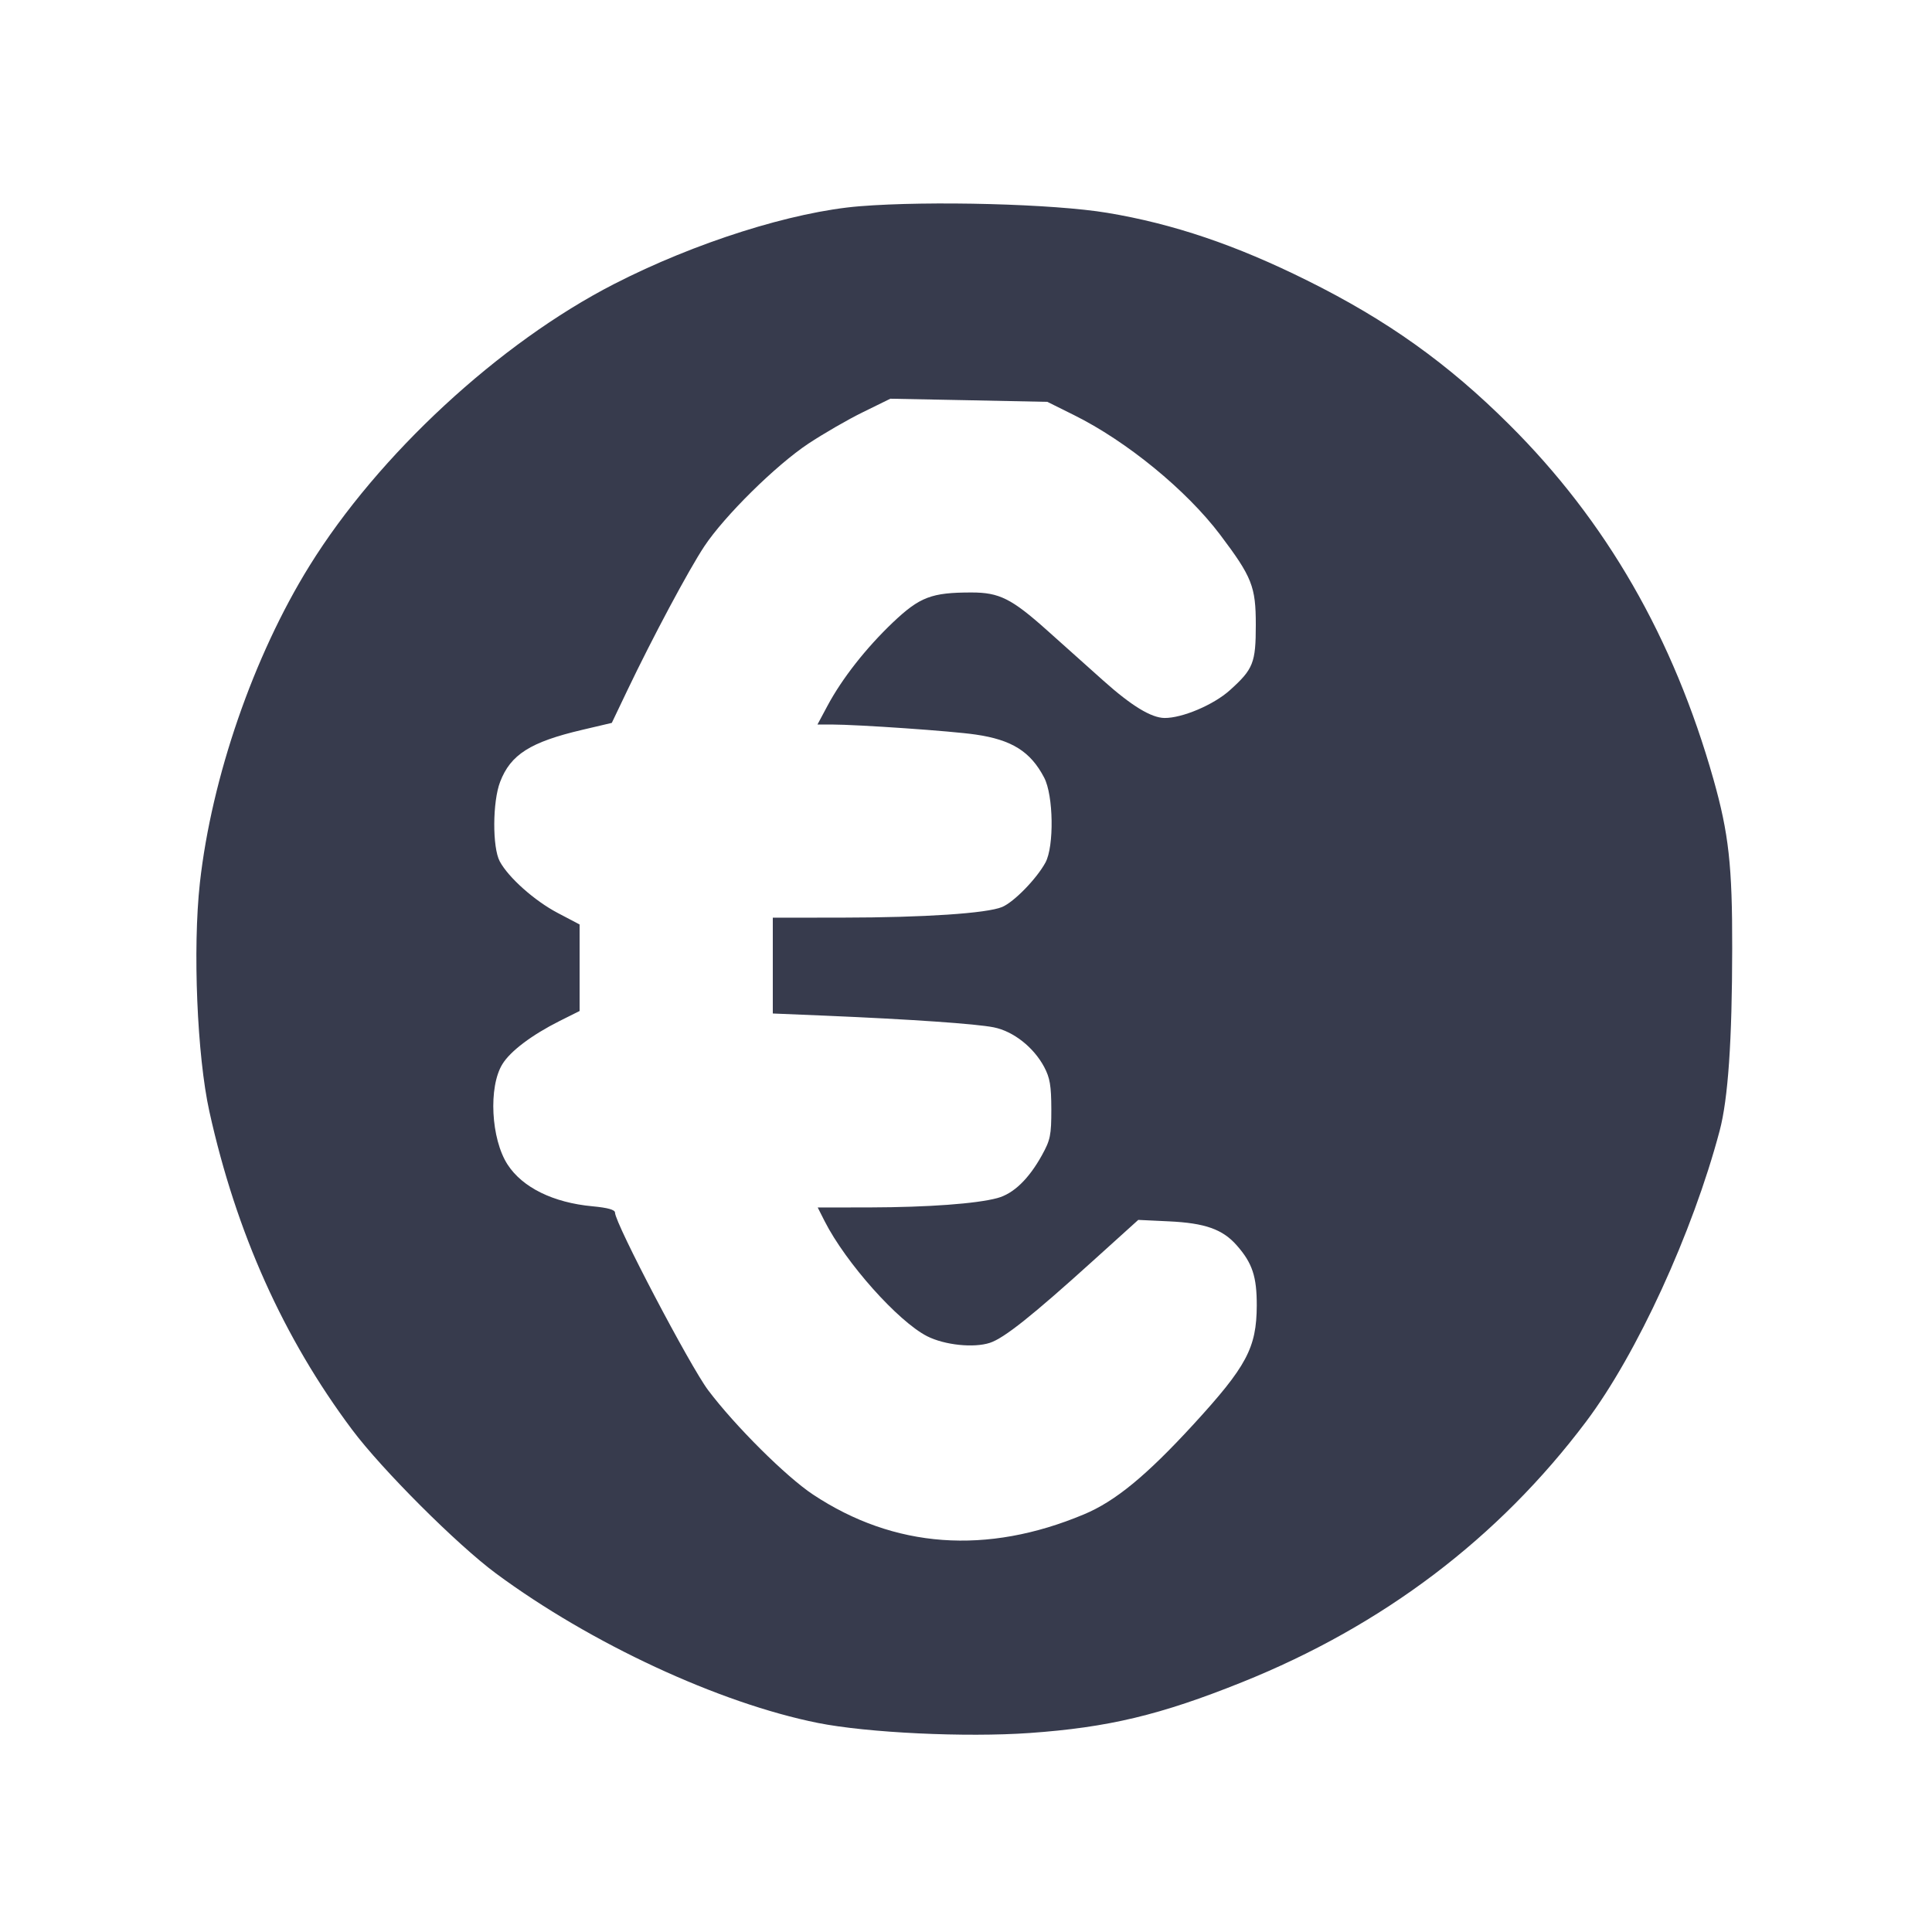
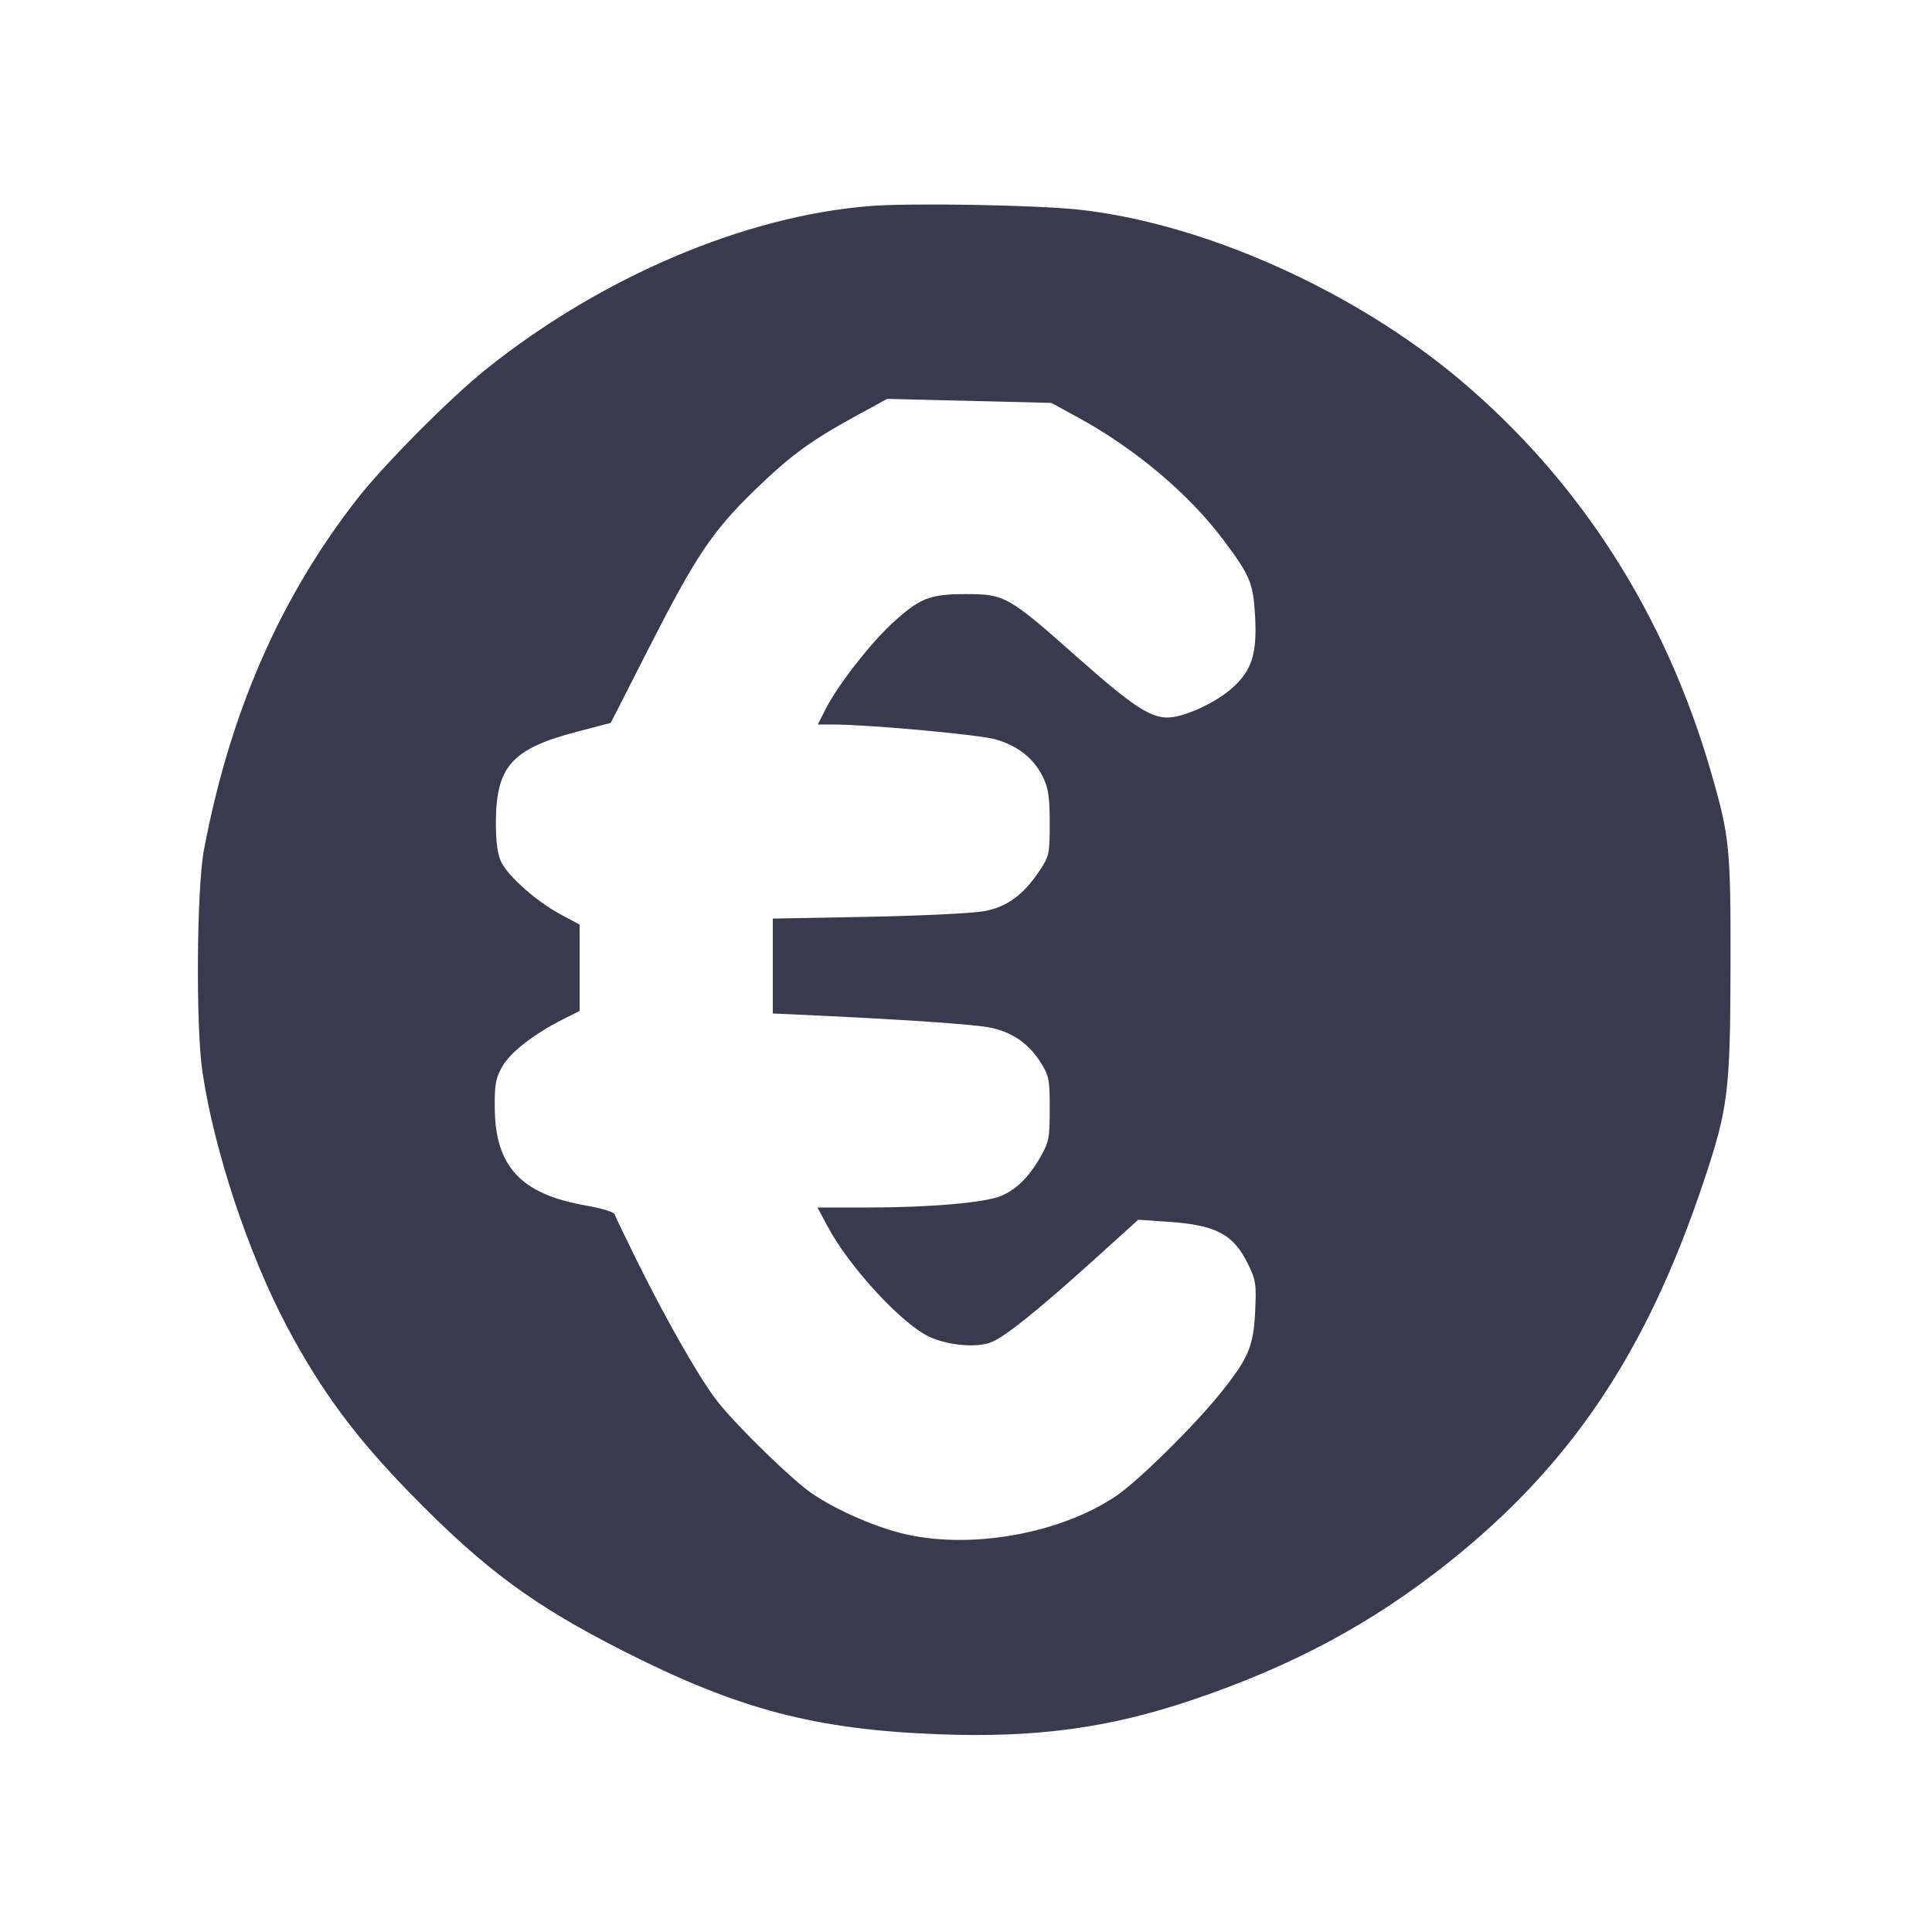
<svg xmlns="http://www.w3.org/2000/svg" width="24" height="24" viewBox="0 0 24 24" fill="none">
-   <path d="M10.680 2.562 C 9.847 2.629,8.634 3.012,7.629 3.528 C 6.202 4.260,4.700 5.649,3.844 7.030 C 3.150 8.149,2.629 9.657,2.483 10.968 C 2.393 11.782,2.448 13.117,2.601 13.808 C 2.934 15.313,3.521 16.620,4.374 17.760 C 4.745 18.256,5.679 19.189,6.160 19.545 C 7.337 20.416,8.933 21.157,10.160 21.403 C 10.776 21.526,11.996 21.584,12.790 21.528 C 13.767 21.459,14.413 21.305,15.429 20.897 C 17.178 20.195,18.614 19.108,19.703 17.660 C 20.334 16.821,21.026 15.314,21.362 14.047 C 21.467 13.651,21.517 12.929,21.518 11.780 C 21.520 10.756,21.475 10.352,21.285 9.680 C 20.787 7.921,19.954 6.474,18.748 5.274 C 17.986 4.515,17.233 3.978,16.240 3.485 C 15.354 3.044,14.574 2.780,13.756 2.644 C 13.093 2.533,11.552 2.492,10.680 2.562 M13.339 5.155 C 13.997 5.481,14.740 6.090,15.158 6.644 C 15.553 7.168,15.600 7.286,15.600 7.761 C 15.600 8.235,15.569 8.312,15.278 8.574 C 15.076 8.756,14.686 8.921,14.466 8.919 C 14.301 8.917,14.057 8.769,13.707 8.456 C 13.513 8.282,13.198 8.001,13.007 7.830 C 12.566 7.436,12.414 7.360,12.069 7.360 C 11.571 7.360,11.427 7.415,11.093 7.731 C 10.758 8.050,10.460 8.429,10.278 8.770 L 10.155 9.000 10.328 9.000 C 10.660 9.001,11.823 9.081,12.120 9.125 C 12.569 9.190,12.802 9.336,12.971 9.660 C 13.087 9.881,13.096 10.514,12.987 10.715 C 12.876 10.918,12.596 11.205,12.449 11.267 C 12.261 11.346,11.478 11.398,10.470 11.399 L 9.600 11.400 9.600 11.995 L 9.600 12.590 10.250 12.617 C 11.312 12.662,12.127 12.718,12.345 12.762 C 12.589 12.811,12.840 13.009,12.971 13.254 C 13.043 13.390,13.059 13.486,13.060 13.780 C 13.060 14.103,13.048 14.161,12.943 14.351 C 12.779 14.647,12.590 14.829,12.389 14.883 C 12.130 14.953,11.529 14.997,10.809 14.999 L 10.158 15.000 10.244 15.170 C 10.506 15.686,11.155 16.414,11.517 16.599 C 11.734 16.709,12.096 16.747,12.297 16.681 C 12.474 16.623,12.825 16.343,13.580 15.660 L 14.140 15.154 14.520 15.172 C 14.969 15.193,15.188 15.270,15.364 15.471 C 15.558 15.691,15.613 15.860,15.612 16.220 C 15.609 16.744,15.487 16.973,14.824 17.696 C 14.240 18.332,13.853 18.650,13.465 18.812 C 12.258 19.318,11.108 19.234,10.100 18.566 C 9.766 18.345,9.132 17.714,8.798 17.271 C 8.573 16.973,7.640 15.195,7.640 15.064 C 7.640 15.028,7.552 15.003,7.360 14.985 C 6.873 14.940,6.490 14.752,6.305 14.466 C 6.099 14.148,6.066 13.502,6.241 13.219 C 6.340 13.057,6.608 12.856,6.950 12.684 L 7.200 12.559 7.200 12.022 L 7.200 11.484 6.928 11.341 C 6.640 11.190,6.315 10.900,6.208 10.700 C 6.115 10.526,6.118 9.958,6.213 9.712 C 6.343 9.373,6.588 9.218,7.230 9.067 L 7.600 8.980 7.791 8.580 C 8.105 7.922,8.556 7.078,8.749 6.787 C 8.999 6.410,9.637 5.780,10.042 5.511 C 10.228 5.388,10.533 5.211,10.720 5.120 L 11.060 4.953 12.035 4.972 L 13.011 4.992 13.339 5.155 " fill="#373B4D" stroke="none" fill-rule="evenodd" />
+   <path d="M10.800 2.560 C 9.246 2.685,7.471 3.441,6.040 4.585 C 5.599 4.937,4.771 5.770,4.440 6.194 C 3.480 7.422,2.855 8.853,2.533 10.560 C 2.444 11.034,2.431 12.733,2.513 13.300 C 2.652 14.269,3.083 15.571,3.565 16.480 C 3.987 17.275,4.415 17.854,5.100 18.555 C 6.022 19.499,6.625 19.943,7.760 20.518 C 9.182 21.237,10.130 21.486,11.668 21.544 C 12.869 21.589,13.772 21.467,14.800 21.121 C 16.055 20.698,17.043 20.168,18.000 19.405 C 19.520 18.193,20.455 16.796,21.163 14.680 C 21.468 13.769,21.494 13.558,21.497 12.000 C 21.500 10.529,21.486 10.391,21.255 9.591 C 20.689 7.634,19.633 5.982,18.143 4.724 C 16.822 3.609,14.953 2.773,13.400 2.604 C 12.865 2.546,11.301 2.519,10.800 2.560 M13.381 5.180 C 14.102 5.572,14.774 6.139,15.207 6.720 C 15.534 7.158,15.569 7.246,15.592 7.670 C 15.615 8.123,15.550 8.328,15.312 8.542 C 15.124 8.712,14.782 8.879,14.561 8.909 C 14.322 8.941,14.107 8.806,13.389 8.170 C 12.525 7.404,12.483 7.380,12.000 7.380 C 11.546 7.380,11.422 7.430,11.074 7.752 C 10.803 8.003,10.402 8.520,10.258 8.805 L 10.159 9.000 10.349 9.000 C 10.786 9.000,12.154 9.125,12.364 9.184 C 12.642 9.262,12.845 9.423,12.956 9.653 C 13.024 9.792,13.040 9.901,13.040 10.226 C 13.040 10.607,13.034 10.635,12.916 10.813 C 12.716 11.115,12.512 11.265,12.227 11.319 C 12.091 11.345,11.445 11.376,10.790 11.389 L 9.600 11.411 9.600 12.000 L 9.600 12.590 10.170 12.616 C 11.262 12.668,12.061 12.723,12.278 12.761 C 12.557 12.811,12.773 12.955,12.922 13.190 C 13.032 13.363,13.040 13.402,13.040 13.773 C 13.040 14.139,13.031 14.186,12.923 14.375 C 12.779 14.626,12.626 14.776,12.434 14.857 C 12.235 14.940,11.547 15.000,10.788 15.000 L 10.155 15.000 10.281 15.235 C 10.553 15.746,11.214 16.459,11.555 16.611 C 11.796 16.717,12.143 16.745,12.320 16.671 C 12.495 16.598,12.906 16.267,13.600 15.640 L 14.140 15.152 14.505 15.177 C 15.103 15.216,15.321 15.331,15.502 15.700 C 15.601 15.902,15.608 15.951,15.592 16.290 C 15.572 16.723,15.510 16.871,15.166 17.300 C 14.836 17.712,14.135 18.403,13.860 18.587 C 13.147 19.065,12.012 19.257,11.180 19.042 C 10.824 18.949,10.379 18.751,10.090 18.555 C 9.849 18.392,9.172 17.735,8.921 17.420 C 8.706 17.151,8.279 16.406,7.902 15.641 C 7.763 15.360,7.643 15.109,7.634 15.082 C 7.625 15.056,7.467 15.008,7.282 14.976 C 6.471 14.835,6.151 14.492,6.146 13.760 C 6.143 13.473,6.158 13.394,6.238 13.251 C 6.339 13.073,6.629 12.847,6.990 12.664 L 7.200 12.559 7.200 12.022 L 7.200 11.485 6.964 11.359 C 6.668 11.201,6.311 10.885,6.225 10.705 C 6.181 10.612,6.160 10.460,6.160 10.230 C 6.160 9.522,6.353 9.303,7.167 9.090 L 7.587 8.980 8.051 8.069 C 8.637 6.917,8.847 6.602,9.366 6.098 C 9.819 5.658,10.068 5.475,10.642 5.162 L 11.020 4.955 12.040 4.980 L 13.060 5.005 13.381 5.180 " fill="#373B4D" stroke="none" fill-rule="evenodd" />
</svg>
